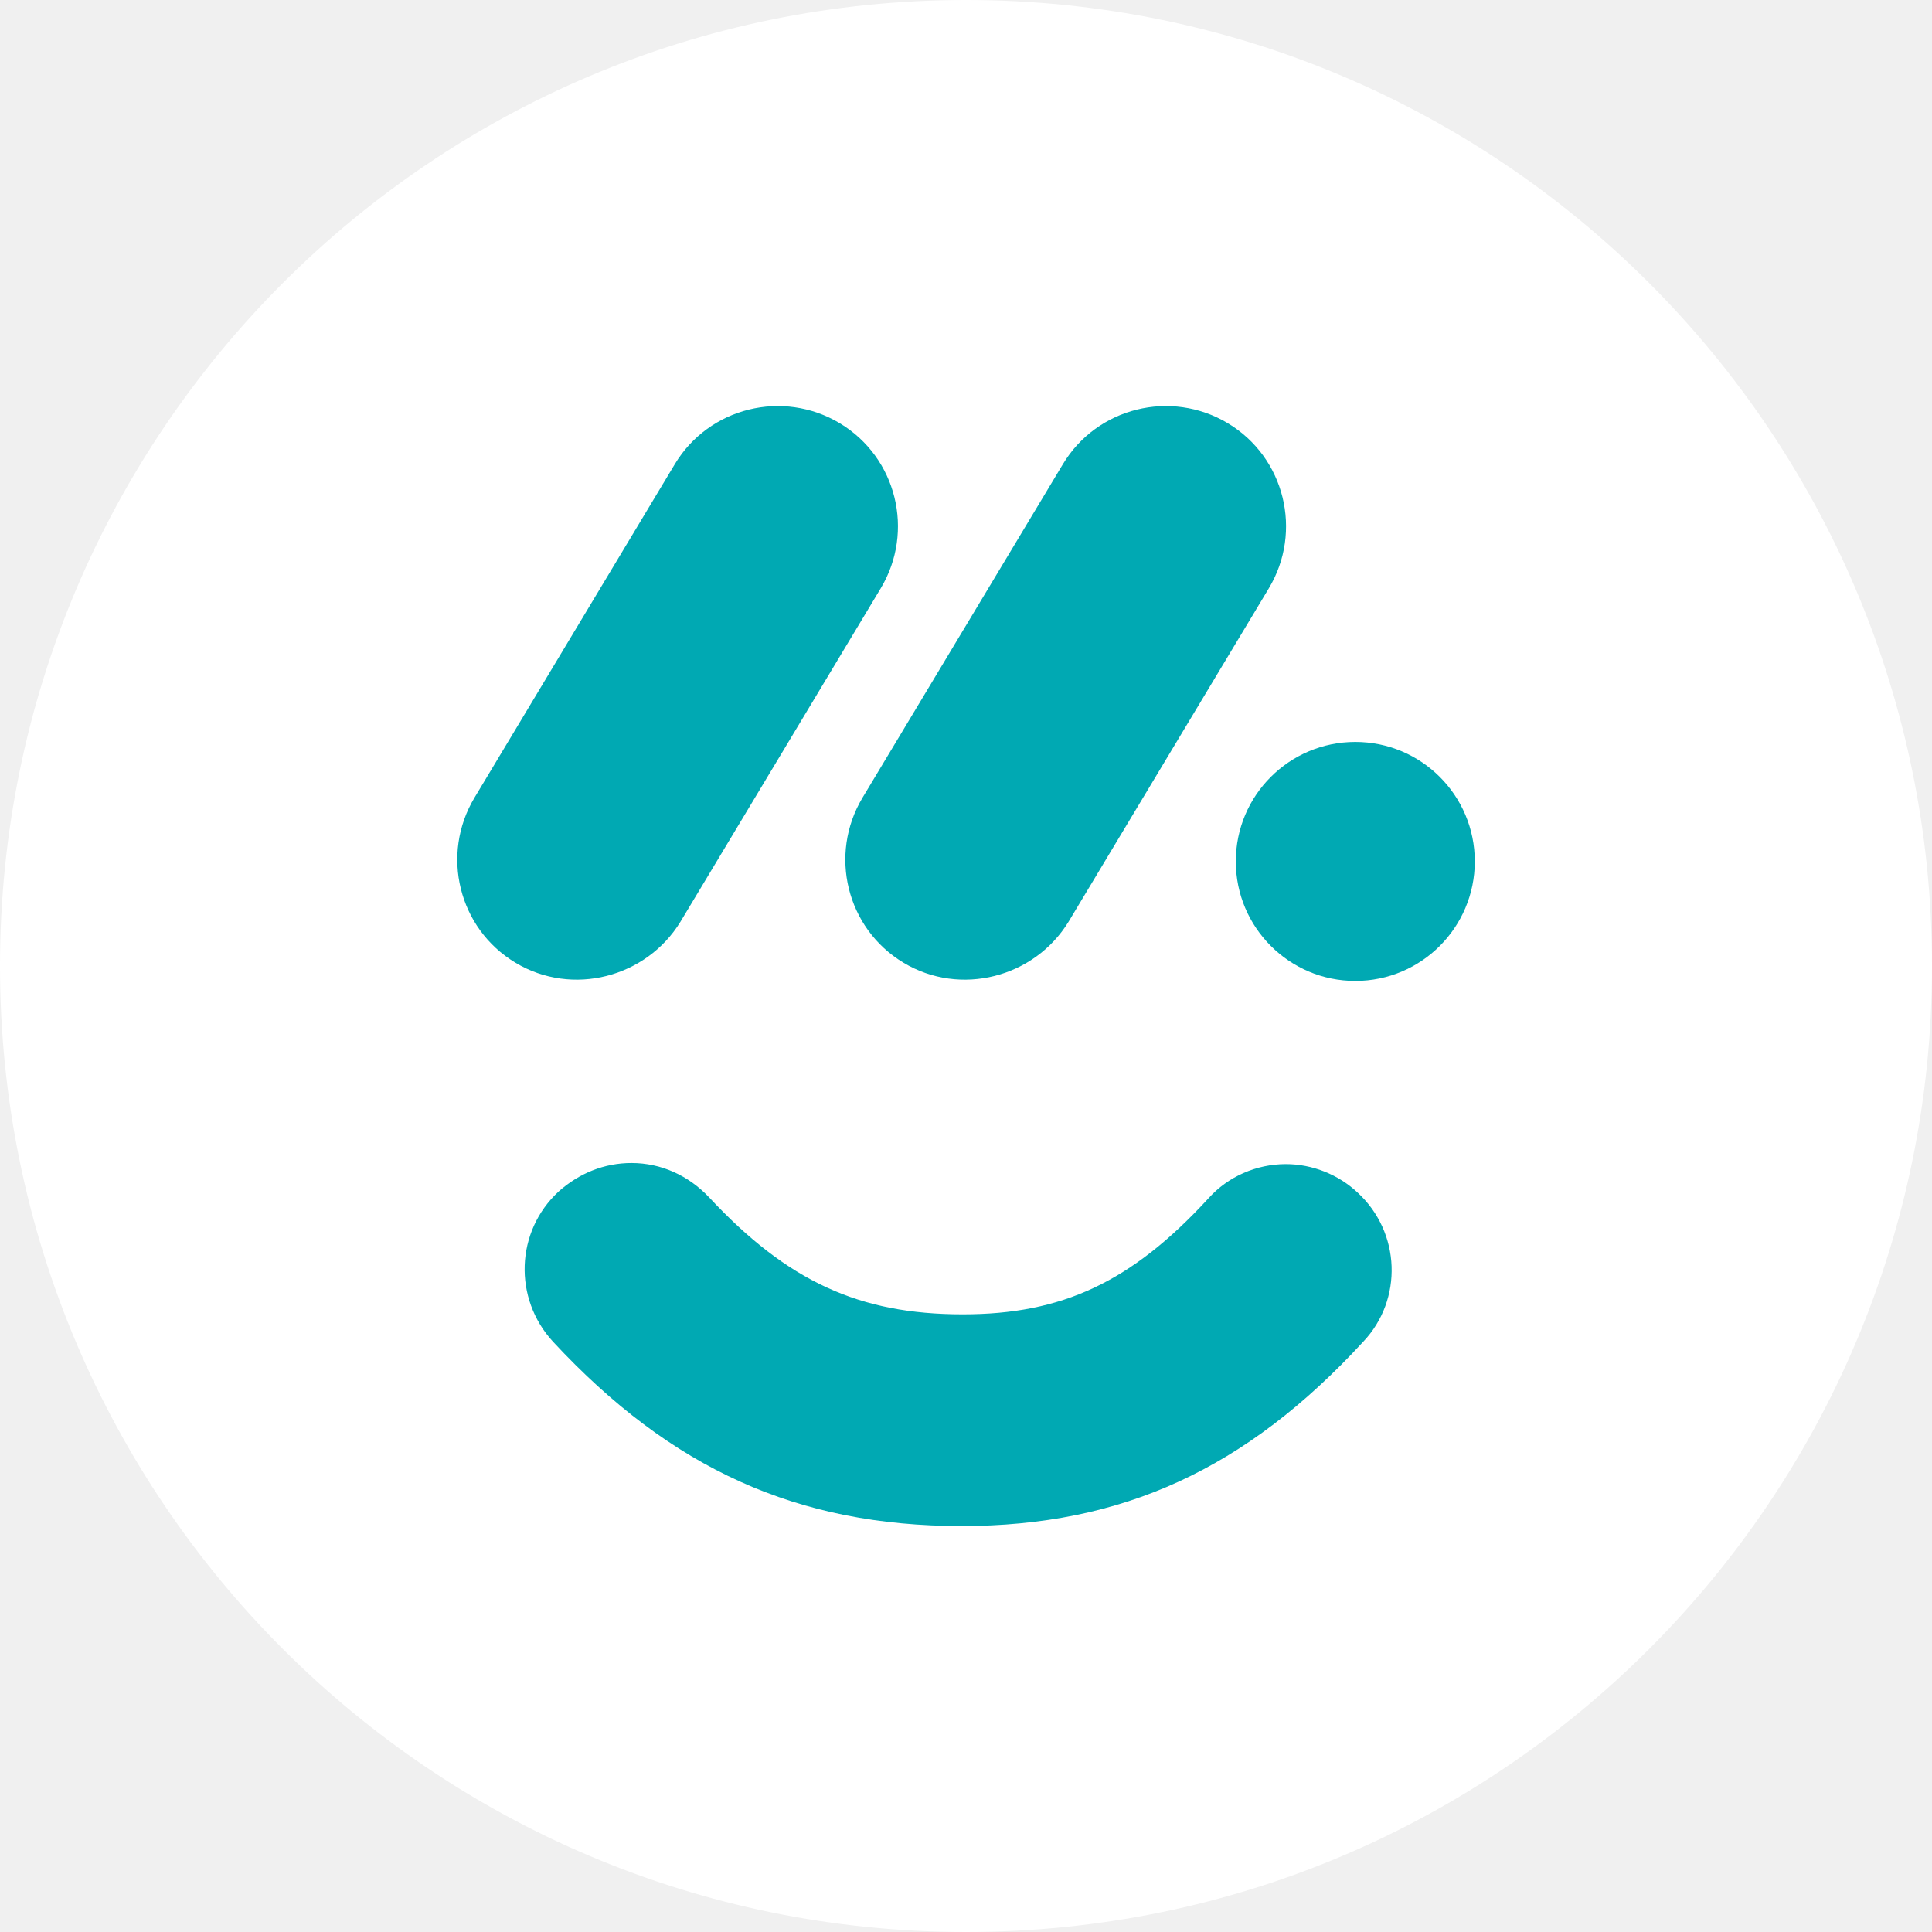
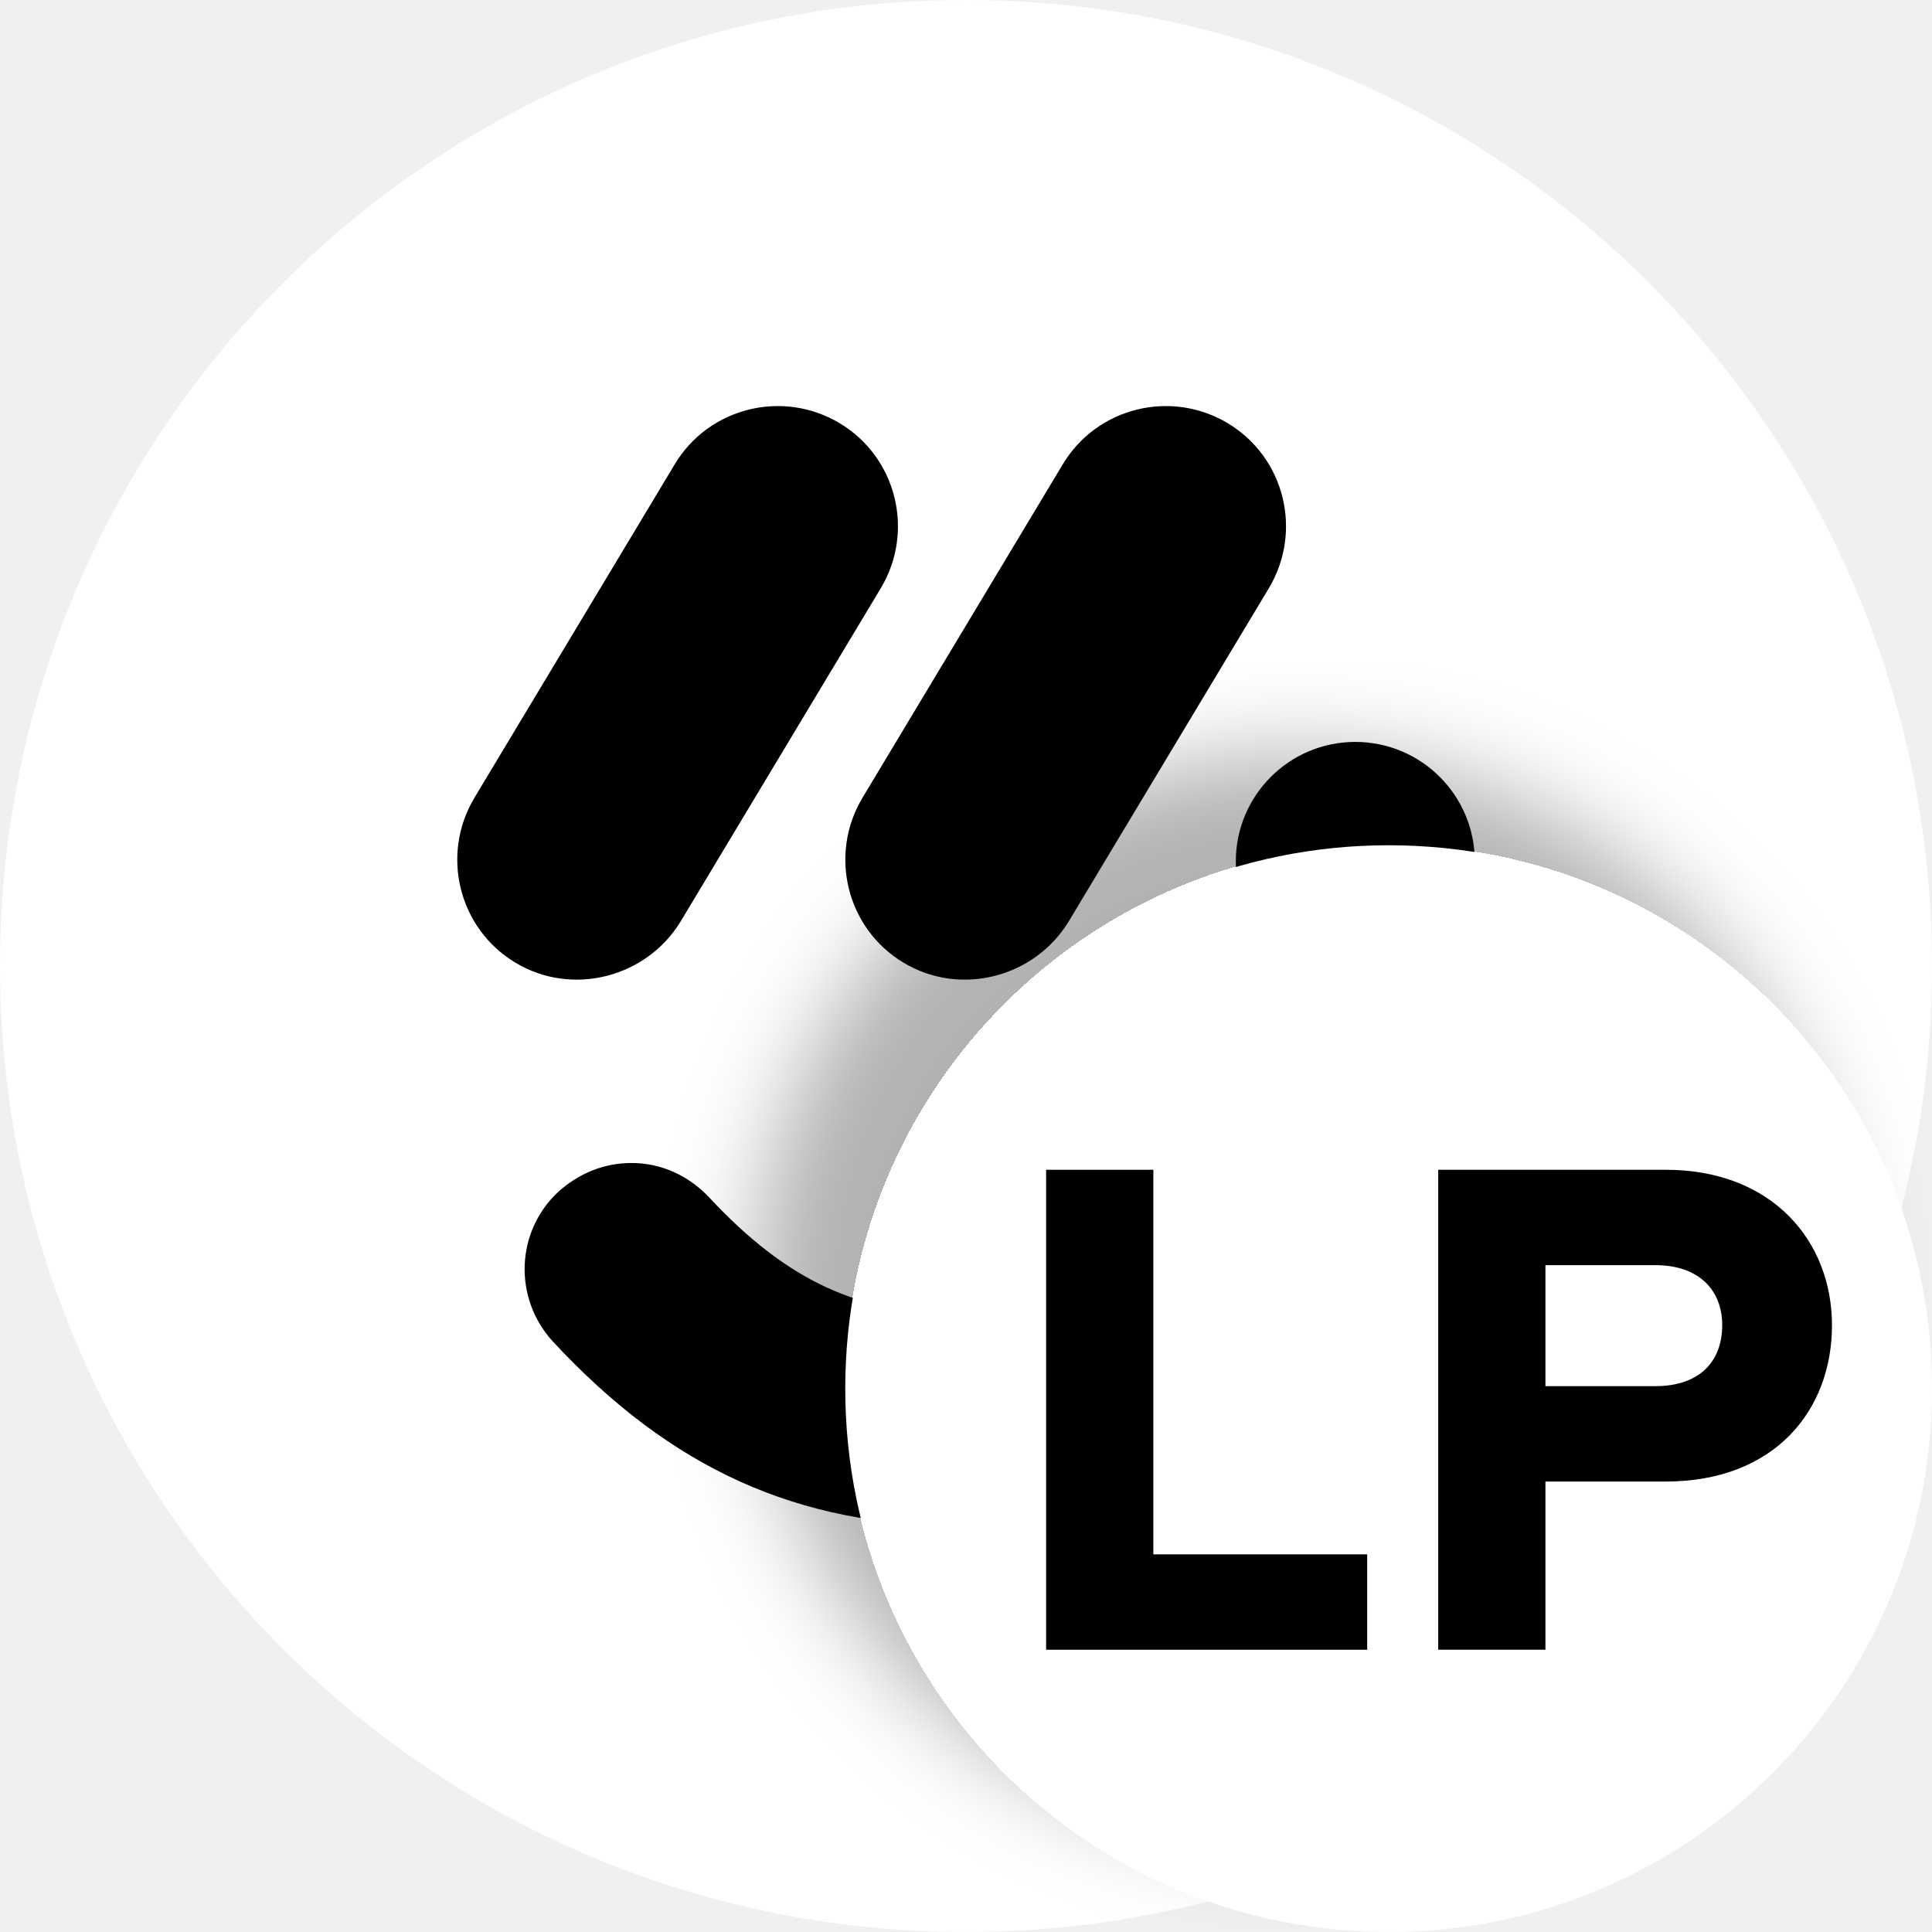
- <svg xmlns="http://www.w3.org/2000/svg" width="40" height="40" viewBox="0 0 40 40" fill="none">
-   <circle cx="20" cy="20" r="20" fill="white" />
-   <path d="M28.108 24.691C27.707 24.314 27.165 24.102 26.623 24.102C26.011 24.102 25.422 24.361 25.021 24.809C23.419 26.553 21.982 27.212 19.932 27.212C17.788 27.212 16.303 26.529 14.677 24.785C14.253 24.338 13.688 24.079 13.075 24.079C12.51 24.079 11.991 24.291 11.567 24.668C10.672 25.492 10.625 26.883 11.449 27.778C13.9 30.417 16.515 31.595 19.908 31.595C23.23 31.595 25.799 30.417 28.225 27.778C29.05 26.906 29.003 25.516 28.108 24.691Z" fill="#00A9B3" />
-   <path d="M28.06 20.309C29.427 20.309 30.534 19.201 30.534 17.835C30.534 16.468 29.427 15.361 28.06 15.361C26.694 15.361 25.586 16.468 25.586 17.835C25.586 19.201 26.694 20.309 28.06 20.309Z" fill="#00A9B3" />
-   <path d="M10.672 19.932C9.494 19.225 9.117 17.693 9.824 16.515L13.97 9.612C14.677 8.434 16.209 8.057 17.387 8.763C18.565 9.47 18.942 11.002 18.235 12.18L14.088 19.084C13.381 20.238 11.85 20.639 10.672 19.932Z" fill="#00A9B3" />
-   <path d="M18.706 19.932C17.528 19.225 17.151 17.693 17.858 16.515L22.005 9.612C22.712 8.434 24.243 8.057 25.422 8.763C26.6 9.47 26.977 11.002 26.27 12.18L22.123 19.084C21.416 20.238 19.884 20.639 18.706 19.932Z" fill="#00A9B3" />
+ <svg xmlns="http://www.w3.org/2000/svg" width="128" height="128" viewBox="0 0 128 128" fill="none">
+   <circle cx="64" cy="64" r="64" fill="white" />
+   <path d="M89.944 79.011C88.662 77.805 86.928 77.126 85.194 77.126C83.233 77.126 81.348 77.956 80.067 79.388C74.939 84.968 70.34 87.079 63.781 87.079C56.919 87.079 52.169 84.892 46.967 79.313C45.61 77.88 43.8 77.051 41.84 77.051C40.031 77.051 38.372 77.73 37.015 78.936C34.15 81.575 33.999 86.023 36.638 88.888C44.479 97.333 52.848 101.103 63.705 101.103C74.336 101.103 82.555 97.333 90.32 88.888C92.959 86.099 92.809 81.65 89.944 79.011Z" fill="black" />
+   <path d="M89.792 64.987C94.165 64.987 97.709 61.443 97.709 57.071C97.709 52.699 94.165 49.154 89.792 49.154C85.42 49.154 81.876 52.699 81.876 57.071C81.876 61.443 85.42 64.987 89.792 64.987Z" fill="black" />
+   <path d="M34.149 63.781C30.379 61.519 29.173 56.618 31.435 52.849L44.705 30.757C46.967 26.987 51.867 25.781 55.637 28.043C59.407 30.305 60.614 35.206 58.352 38.975L45.082 61.067C42.82 64.761 37.919 66.043 34.149 63.781Z" fill="black" />
+   <path d="M59.86 63.781C56.09 61.519 54.883 56.618 57.145 52.849L70.415 30.757C72.677 26.987 77.578 25.781 81.348 28.043C85.118 30.305 86.324 35.206 84.062 38.975L70.792 61.067C68.53 64.761 63.63 66.043 59.86 63.781Z" fill="black" />
+   <g filter="url(#filter0_d_41195_120470)">
+     <circle cx="92" cy="92" r="36" fill="white" />
+   </g>
+   <path d="M69.308 77.5V109.3H90.58V102.98H76.412V77.5H69.308Z" fill="black" />
+   <path fill-rule="evenodd" clip-rule="evenodd" d="M95.285 77.5V109.3H102.389V98.156H110.345C113.957 98.156 116.726 96.983 118.591 95.072C120.453 93.166 121.373 90.57 121.373 87.8C121.373 85.051 120.406 82.469 118.526 80.574C116.642 78.675 113.876 77.5 110.345 77.5H95.285ZM114.101 87.8C114.101 89.009 113.717 90.004 113.006 90.697C112.294 91.391 111.199 91.836 109.673 91.836H102.389V83.82H109.673C111.169 83.82 112.267 84.264 112.988 84.955C113.708 85.645 114.101 86.627 114.101 87.8Z" fill="black" />
+   <defs>
+     <filter id="filter0_d_41195_120470" x="44" y="44" width="84" height="84" filterUnits="userSpaceOnUse" color-interpolation-filters="sRGB">
+       <feFlood flood-opacity="0" result="BackgroundImageFix" />
+       <feColorMatrix in="SourceAlpha" type="matrix" values="0 0 0 0 0 0 0 0 0 0 0 0 0 0 0 0 0 0 127 0" result="hardAlpha" />
+       <feOffset dx="-6" dy="-6" />
+       <feGaussianBlur stdDeviation="3" />
+       <feComposite in2="hardAlpha" operator="out" />
+       <feColorMatrix type="matrix" values="0 0 0 0 0 0 0 0 0 0 0 0 0 0 0 0 0 0 0.3 0" />
+       <feBlend mode="normal" in2="BackgroundImageFix" result="effect1_dropShadow_41195_120470" />
+       <feBlend mode="normal" in="SourceGraphic" in2="effect1_dropShadow_41195_120470" result="shape" />
+     </filter>
+   </defs>
</svg>
